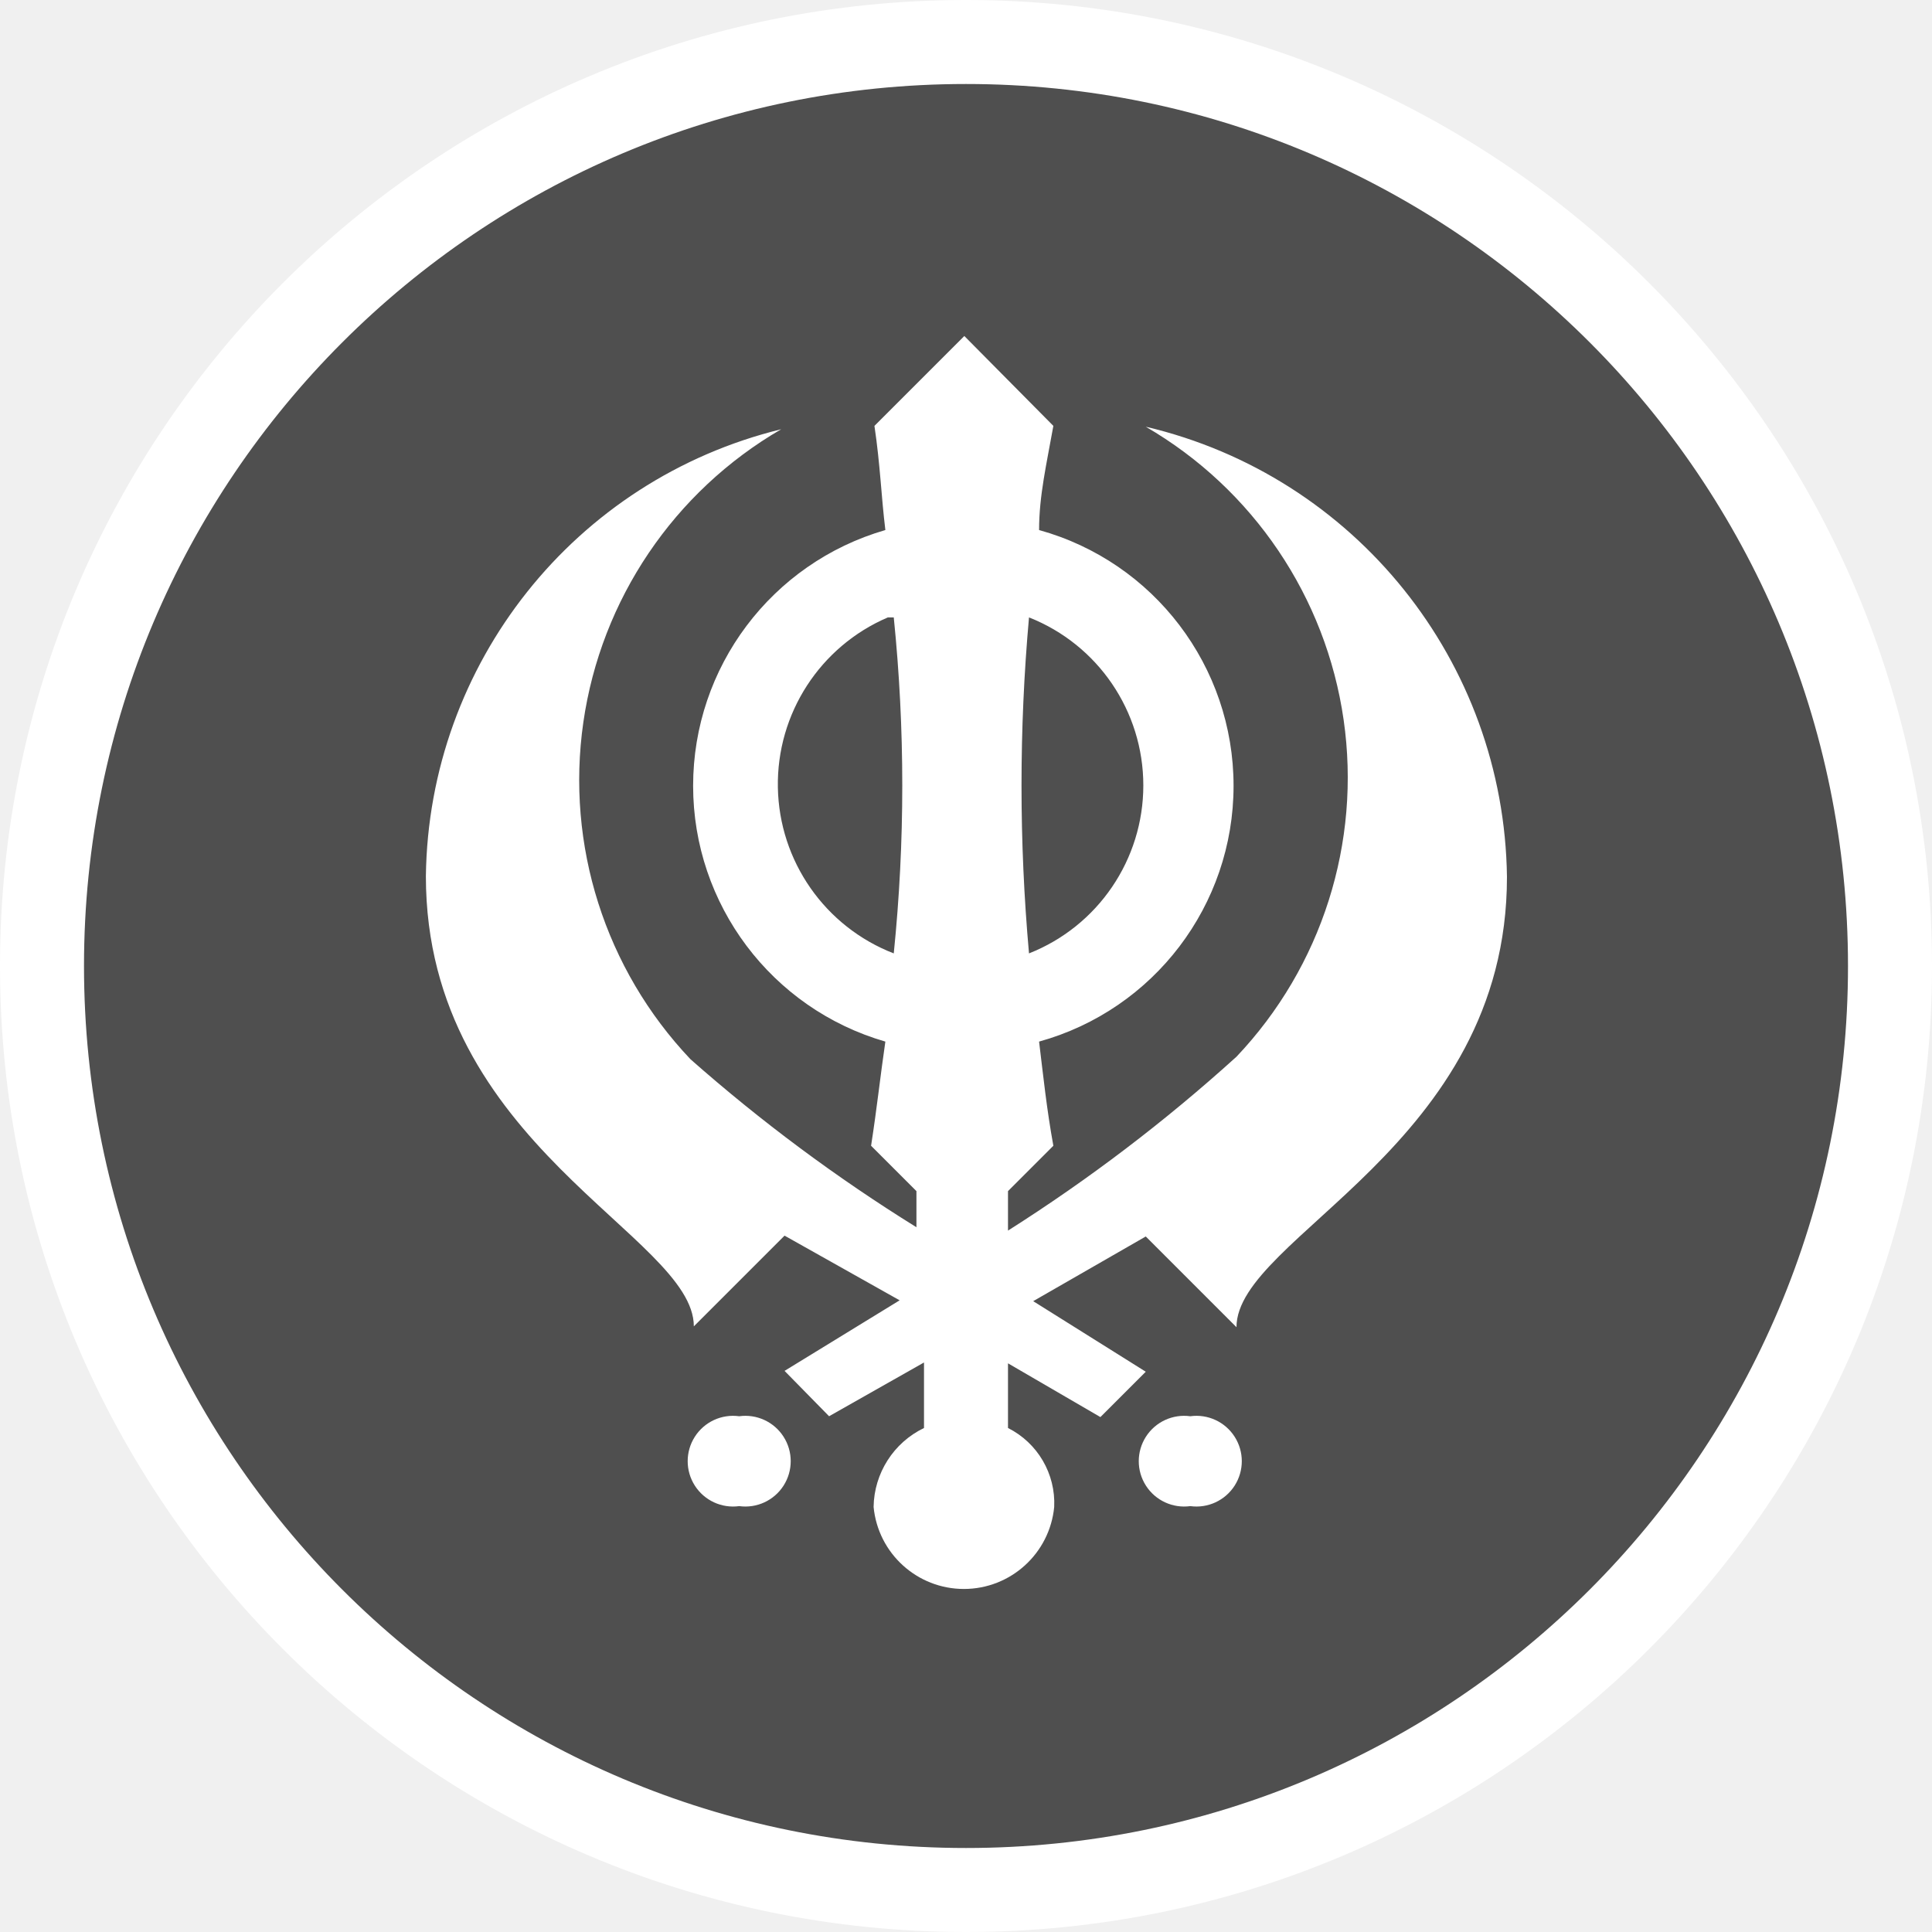
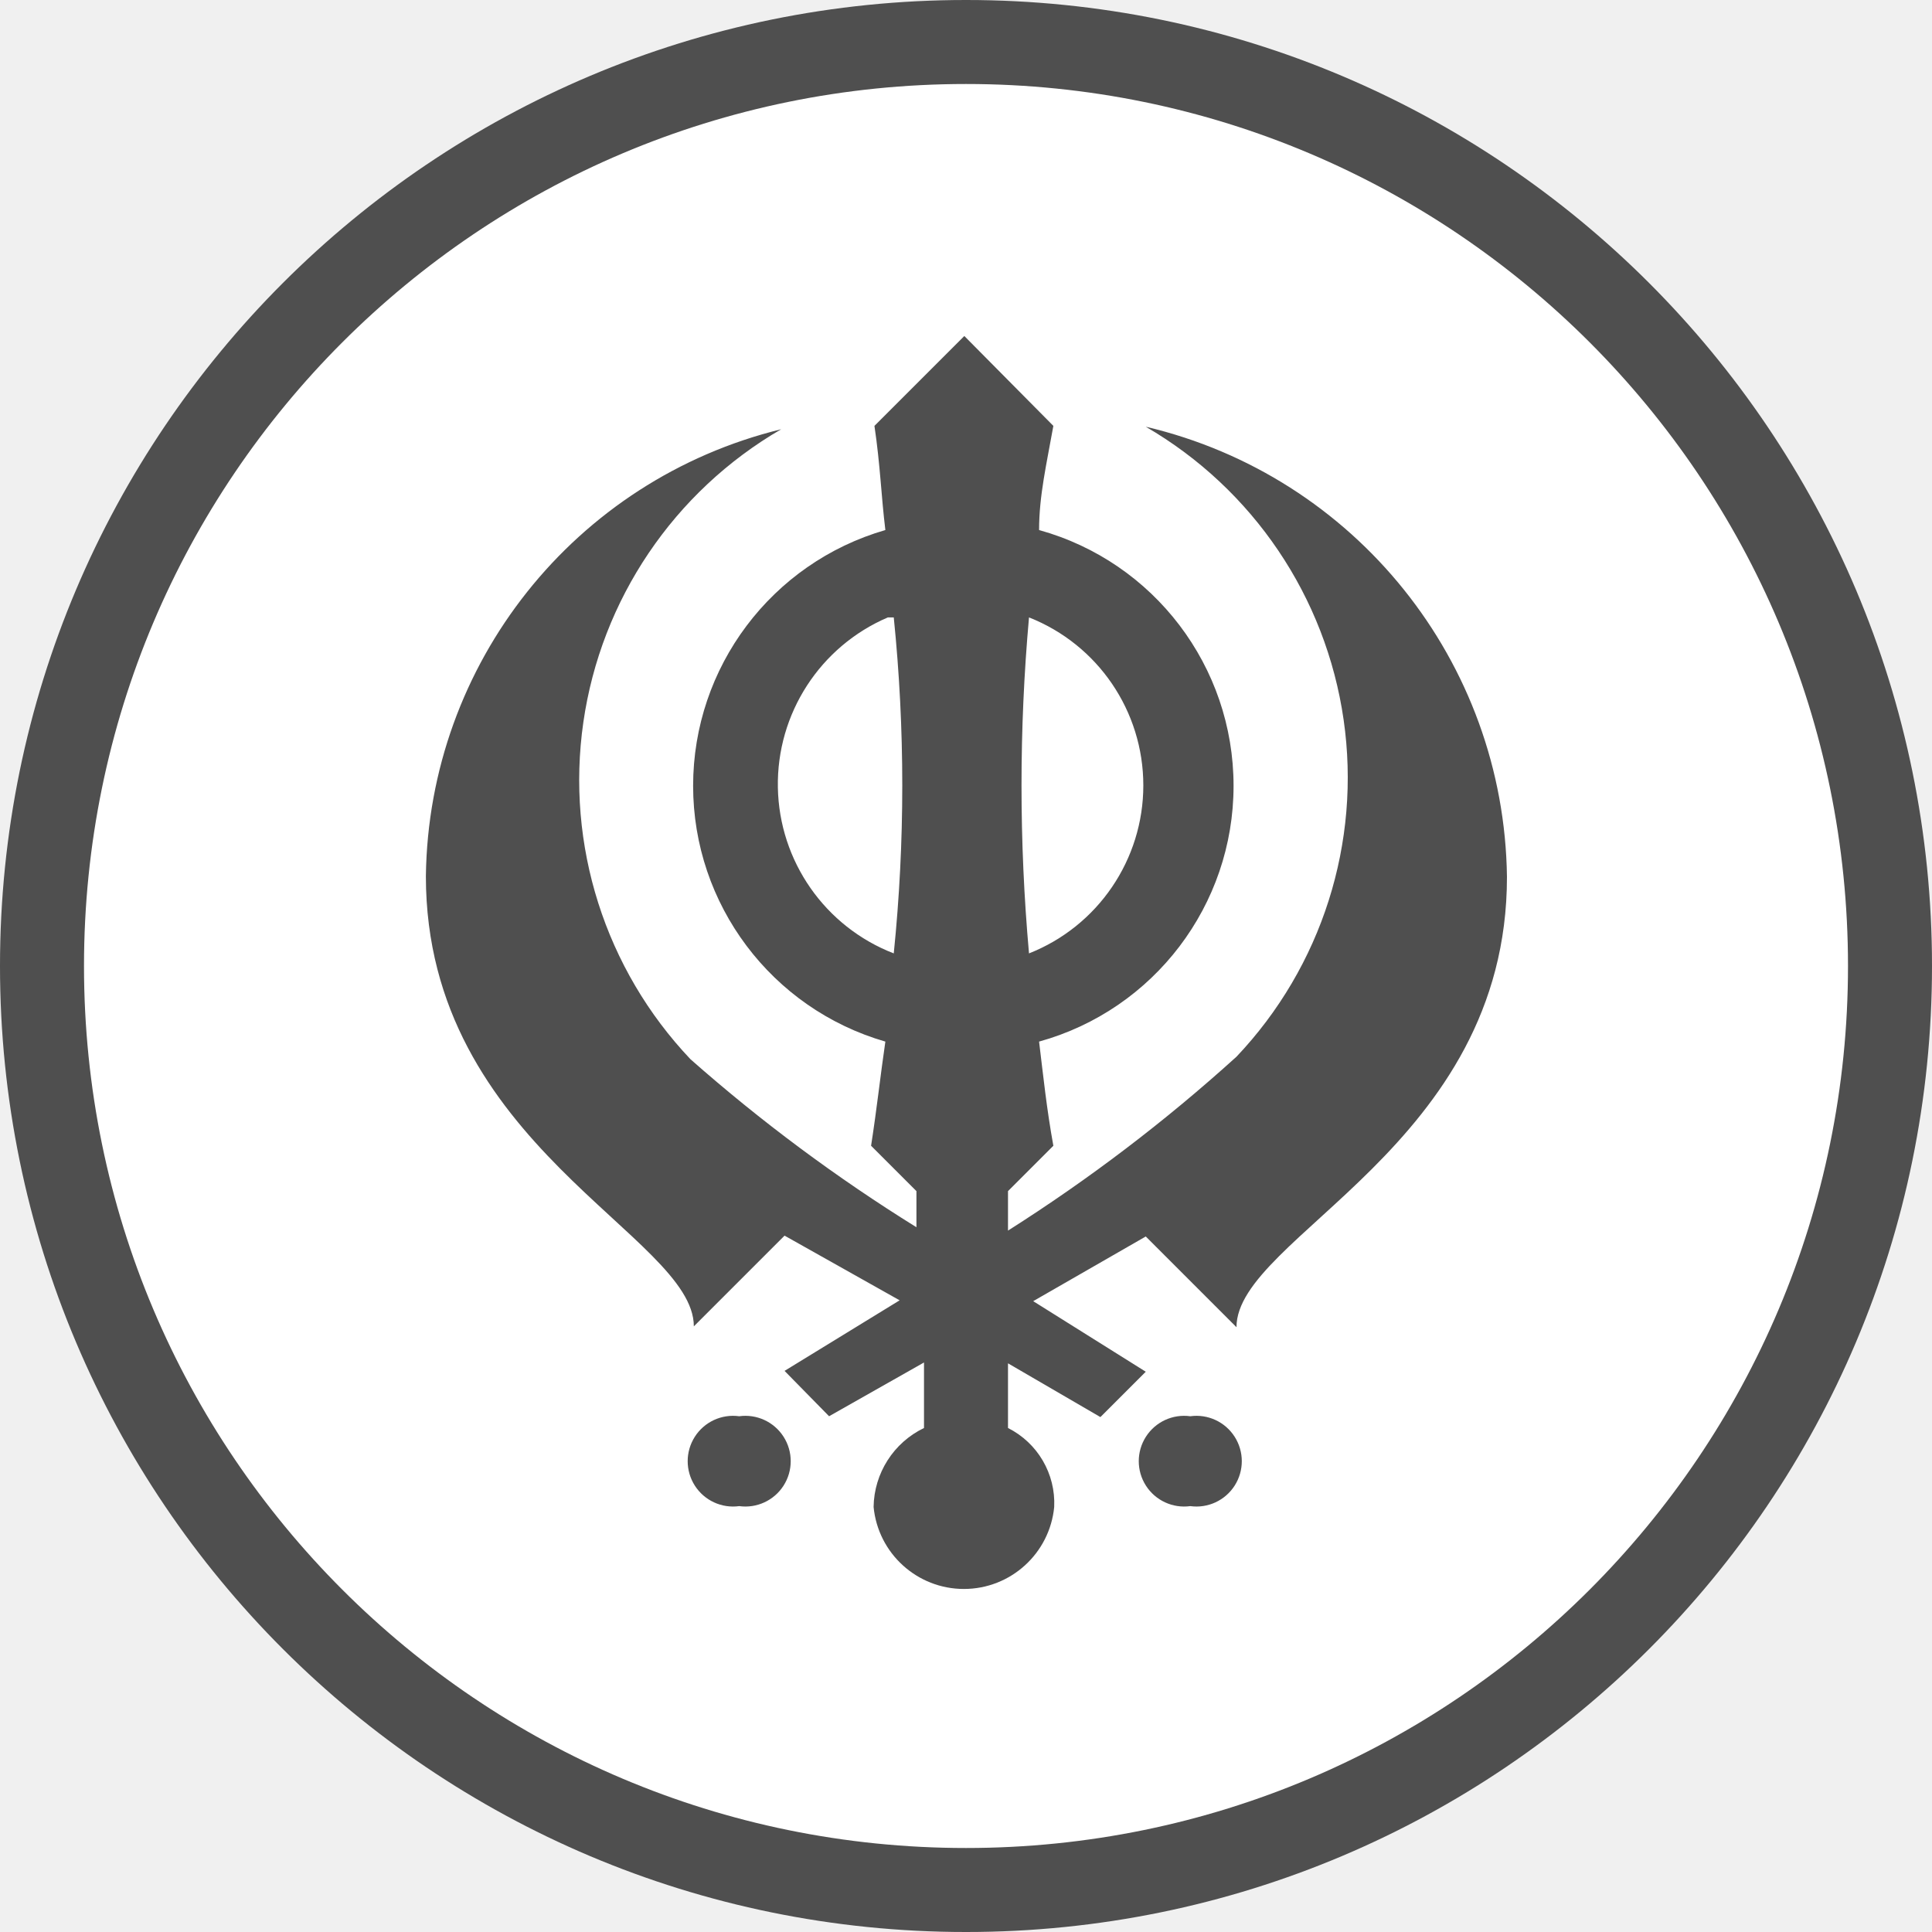
<svg xmlns="http://www.w3.org/2000/svg" viewBox="0 0 23 23" height="23" width="23">
  <rect fill="none" x="0" y="0" width="23" height="23" />
-   <rect x="1" y="1" rx="10.5" ry="10.5" width="21" height="21" stroke="#ffffff" style="stroke-linejoin:round;stroke-miterlimit:4;" fill="#ffffff" stroke-width="2" />
-   <rect x="1" y="1" width="21" height="21" rx="10.5" ry="10.5" fill="#4f4f4f" />
-   <path fill="#fff" transform="translate(4 4)" d="M7.48,0,6.41,1.07c.07.47.08.83.13,1.24a3.17,3.17,0,0,0,0,6.09c-.06.41-.1.79-.17,1.24l.54.54v.43a20,20,0,0,1-2.69-2,4.83,4.83,0,0,1,1.08-7.5A5.55,5.55,0,0,0,1.07,6.43c0,3.21,3.19,4.28,3.19,5.36l1.08-1.08,1.37.77-1.37.84.53.54L7,12.22V13a1.06,1.06,0,0,0-.6.94,1.08,1.08,0,0,0,2.15,0A1,1,0,0,0,8,13v-.77l1.1.64.54-.54-1.34-.84,1.34-.77,1.08,1.08c0-1.08,3.22-2.15,3.22-5.36a5.58,5.58,0,0,0-4.3-5.36,4.83,4.83,0,0,1,1.08,7.5A20,20,0,0,1,8,10.65v-.47l.54-.54c-.08-.44-.12-.83-.17-1.24a3.16,3.16,0,0,0,0-6.09c0-.41.09-.79.17-1.24Zm.77,3.35a2.15,2.15,0,0,1,0,4A22.49,22.49,0,0,1,8.25,3.35Zm-1.61,0s0,0,0,0a19.78,19.78,0,0,1,0,4,2.16,2.16,0,0,1-.07-4ZM4.8,12.86a.54.54,0,1,0,0,1.07.54.54,0,1,0,0-1.07Zm5.37,0a.54.54,0,1,0,0,1.07.54.54,0,1,0,0-1.07Z" />
+   <rect x="1" y="1" rx="10.5" ry="10.5" width="21" height="21" stroke="#4f4f4f" style="stroke-linejoin:round;stroke-miterlimit:4;" fill="#4f4f4f" stroke-width="2" />
+   <rect x="1" y="1" width="21" height="21" rx="10.5" ry="10.5" fill="#fff" />
+   <path fill="#4f4f4f" transform="translate(4 4)" d="M7.48,0,6.41,1.07c.07.47.08.83.13,1.24a3.17,3.17,0,0,0,0,6.09c-.06.41-.1.79-.17,1.24l.54.54v.43a20,20,0,0,1-2.69-2,4.83,4.83,0,0,1,1.08-7.5A5.55,5.55,0,0,0,1.07,6.43c0,3.21,3.19,4.28,3.19,5.36l1.08-1.08,1.37.77-1.37.84.53.54L7,12.22V13a1.06,1.06,0,0,0-.6.94,1.08,1.08,0,0,0,2.15,0A1,1,0,0,0,8,13v-.77l1.1.64.54-.54-1.34-.84,1.34-.77,1.08,1.08c0-1.08,3.22-2.15,3.22-5.36a5.58,5.58,0,0,0-4.3-5.36,4.83,4.83,0,0,1,1.08,7.5A20,20,0,0,1,8,10.65v-.47l.54-.54c-.08-.44-.12-.83-.17-1.24a3.16,3.16,0,0,0,0-6.09c0-.41.09-.79.17-1.24Zm.77,3.35a2.15,2.15,0,0,1,0,4A22.49,22.49,0,0,1,8.25,3.35Zm-1.61,0s0,0,0,0a19.78,19.78,0,0,1,0,4,2.16,2.16,0,0,1-.07-4ZM4.8,12.86a.54.54,0,1,0,0,1.07.54.54,0,1,0,0-1.07Zm5.37,0a.54.54,0,1,0,0,1.07.54.54,0,1,0,0-1.07Z" />
</svg>
